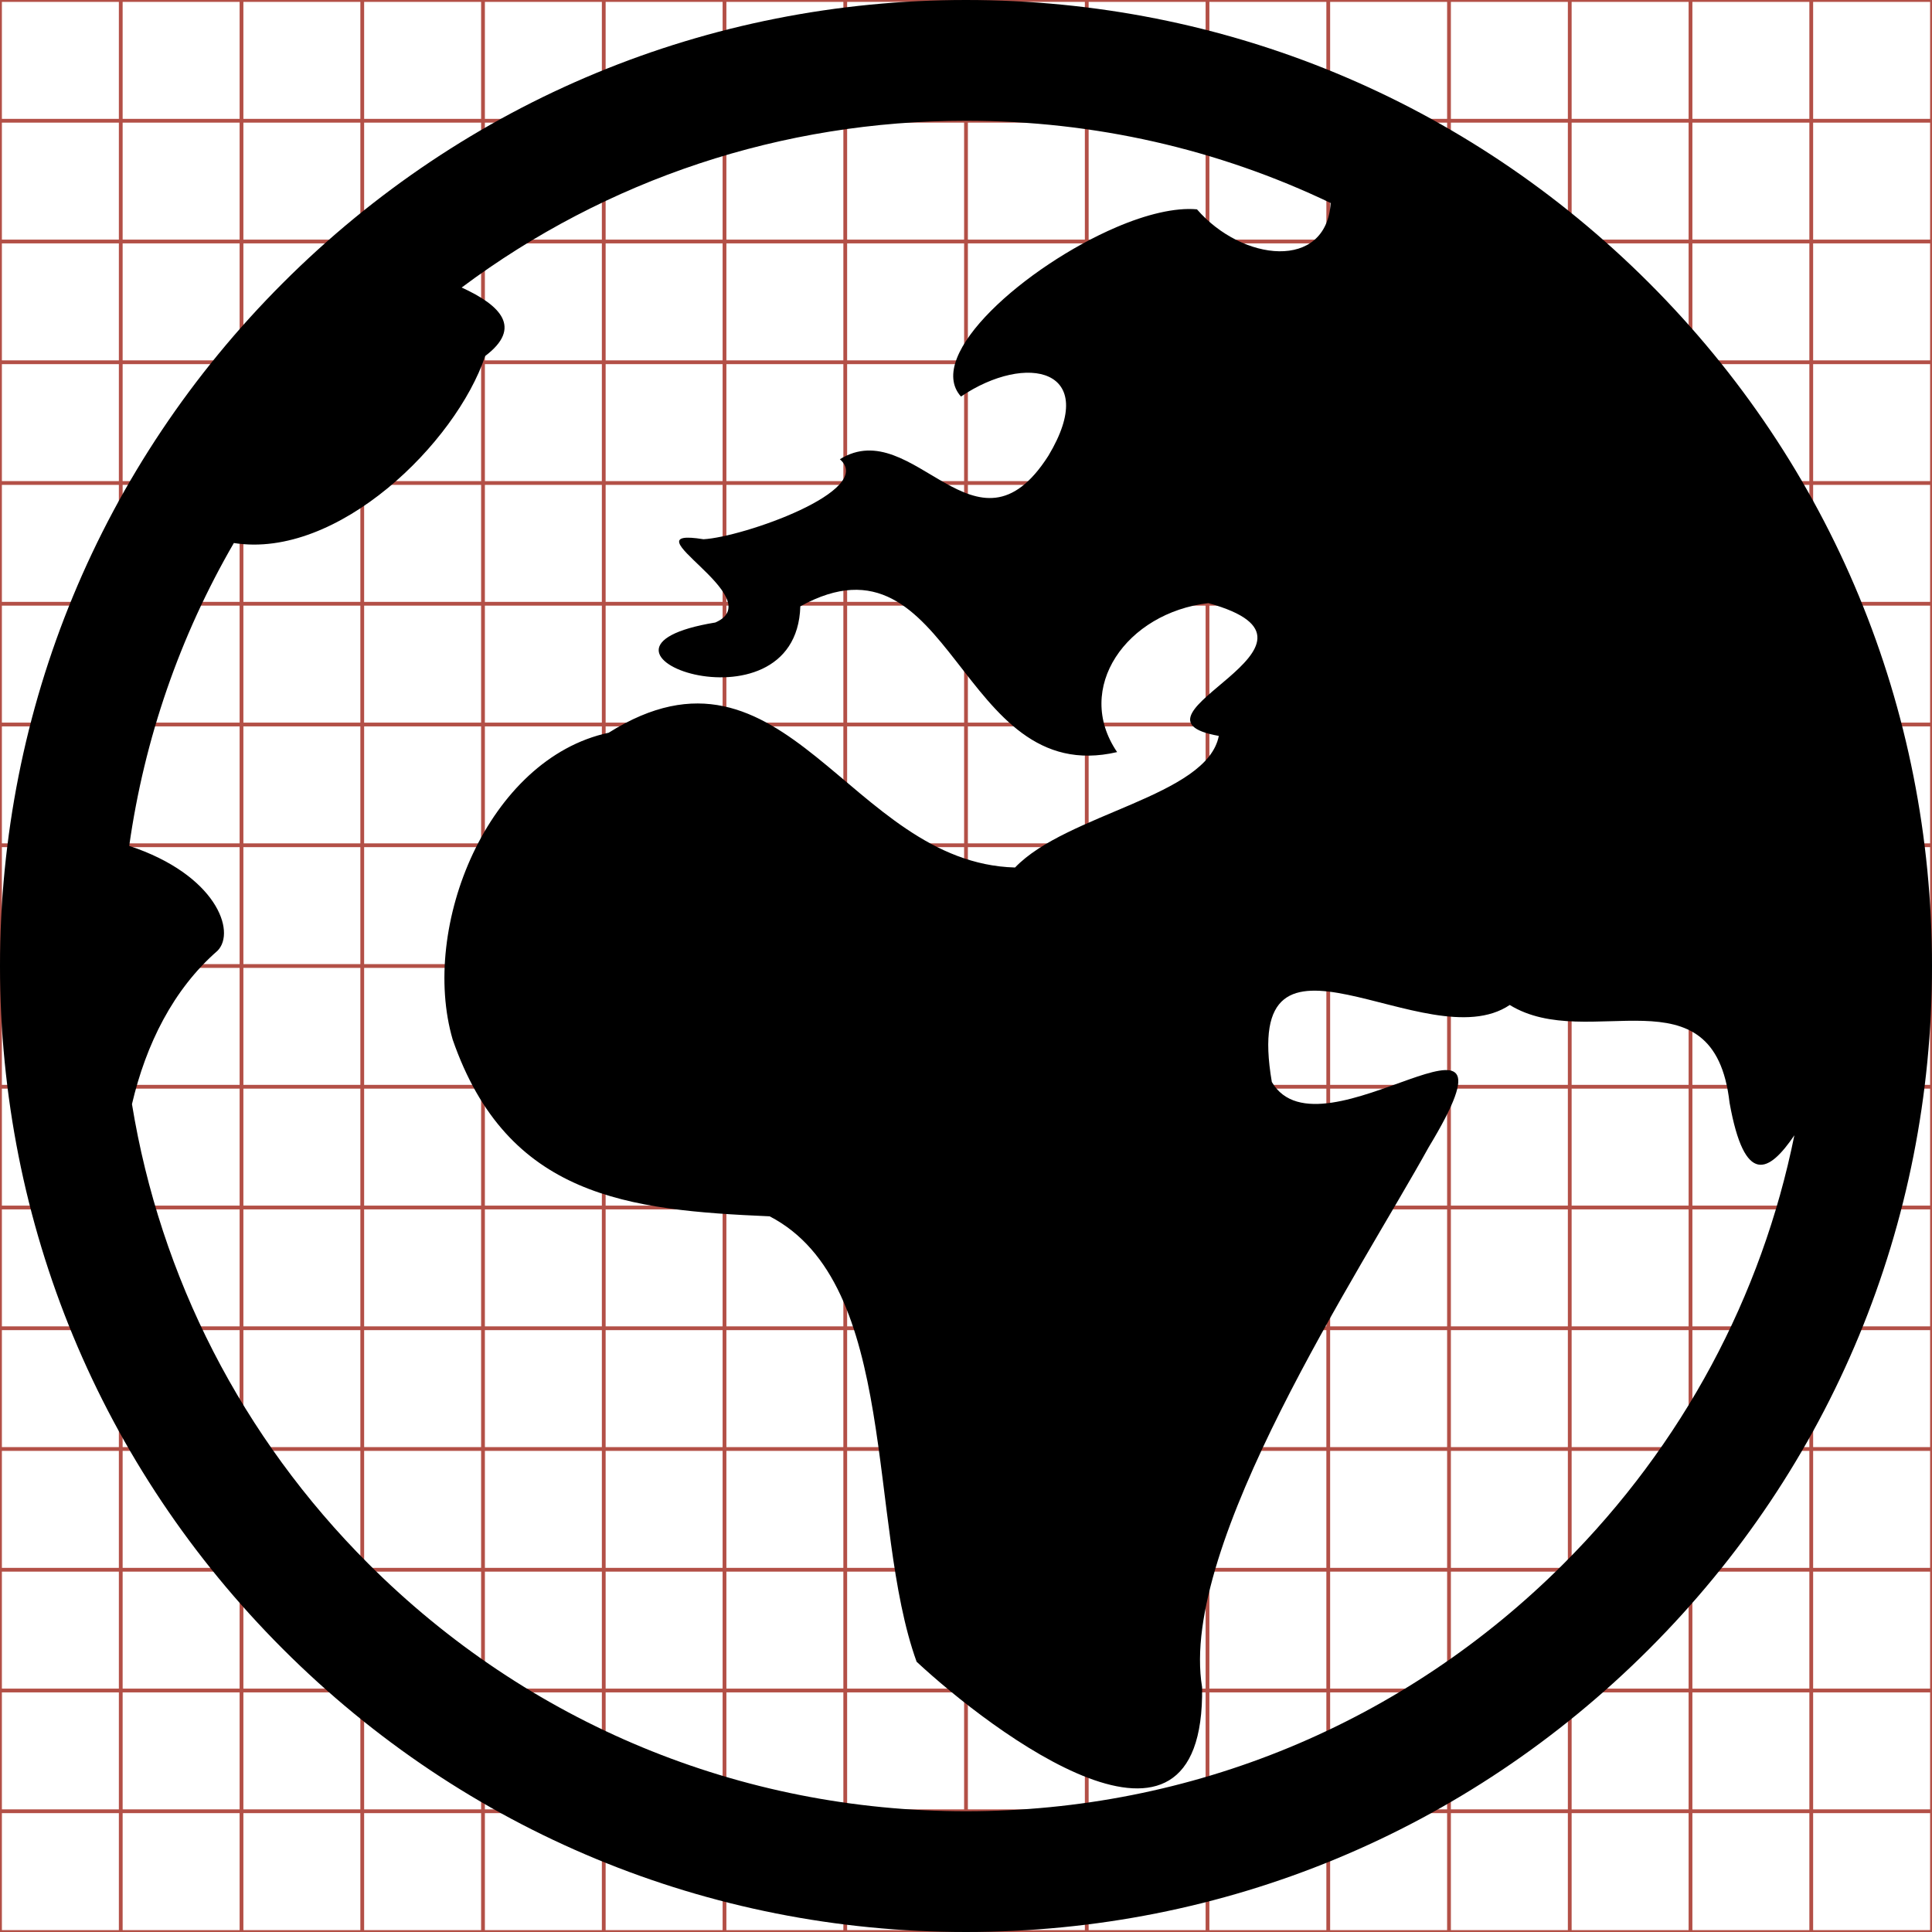
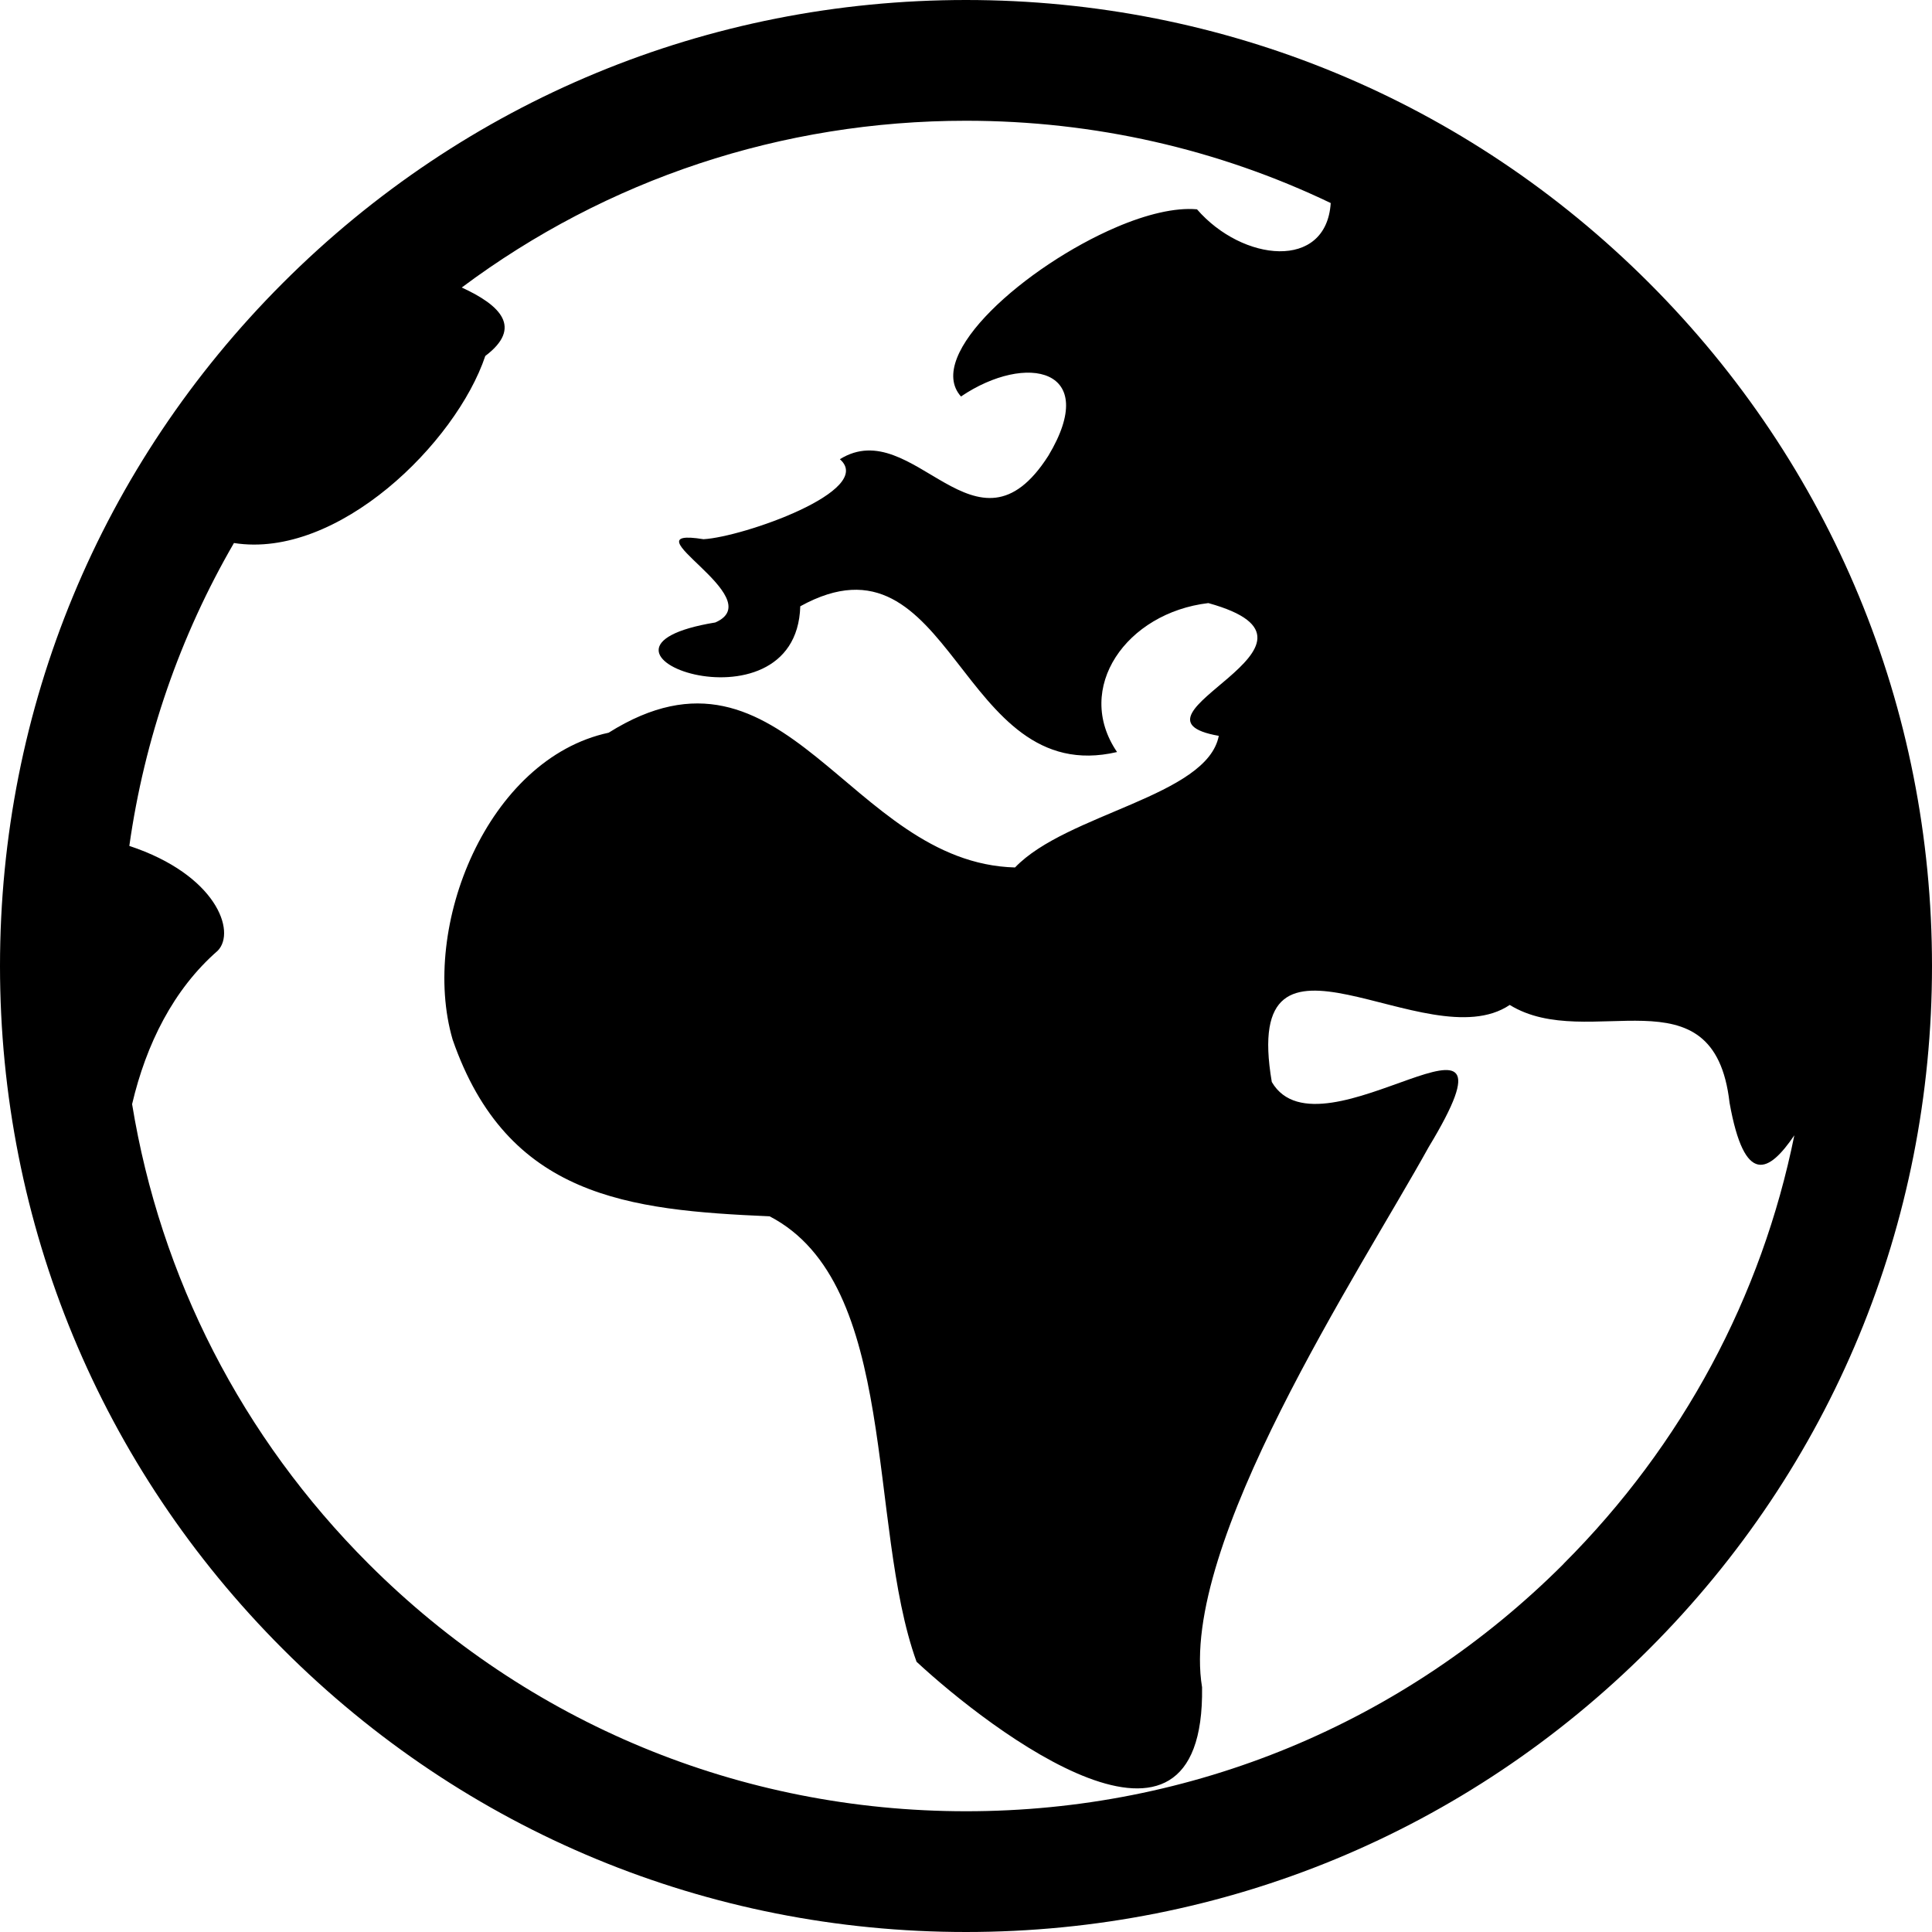
- <svg xmlns="http://www.w3.org/2000/svg" width="512" height="512" viewBox="0 0 512 512" fill="#000000">
-   <g class="svgGrid" id="svgGrid">
-     <line stroke-width="1" stroke="#B35047" x1="32" x2="32" y1="0" y2="512" />
-     <line stroke-width="1" stroke="#B35047" x1="64" x2="64" y1="0" y2="512" />
-     <line stroke-width="1" stroke="#B35047" x1="96" x2="96" y1="0" y2="512" />
-     <line stroke-width="1" stroke="#B35047" x1="128" x2="128" y1="0" y2="512" />
-     <line stroke-width="1" stroke="#B35047" x1="160" x2="160" y1="0" y2="512" />
-     <line stroke-width="1" stroke="#B35047" x1="192" x2="192" y1="0" y2="512" />
-     <line stroke-width="1" stroke="#B35047" x1="224" x2="224" y1="0" y2="512" />
-     <line stroke-width="1" stroke="#B35047" x1="256" x2="256" y1="0" y2="512" />
-     <line stroke-width="1" stroke="#B35047" x1="288" x2="288" y1="0" y2="512" />
-     <line stroke-width="1" stroke="#B35047" x1="320" x2="320" y1="0" y2="512" />
-     <line stroke-width="1" stroke="#B35047" x1="352" x2="352" y1="0" y2="512" />
-     <line stroke-width="1" stroke="#B35047" x1="384" x2="384" y1="0" y2="512" />
-     <line stroke-width="1" stroke="#B35047" x1="416" x2="416" y1="0" y2="512" />
-     <line stroke-width="1" stroke="#B35047" x1="448" x2="448" y1="0" y2="512" />
-     <line stroke-width="1" stroke="#B35047" x1="480" x2="480" y1="0" y2="512" />
-     <line stroke-width="1" stroke="#B35047" x1="0" x2="512" y1="32" y2="32" />
-     <line stroke-width="1" stroke="#B35047" x1="0" x2="512" y1="64" y2="64" />
-     <line stroke-width="1" stroke="#B35047" x1="0" x2="512" y1="96" y2="96" />
-     <line stroke-width="1" stroke="#B35047" x1="0" x2="512" y1="128" y2="128" />
-     <line stroke-width="1" stroke="#B35047" x1="0" x2="512" y1="160" y2="160" />
-     <line stroke-width="1" stroke="#B35047" x1="0" x2="512" y1="192" y2="192" />
-     <line stroke-width="1" stroke="#B35047" x1="0" x2="512" y1="224" y2="224" />
-     <line stroke-width="1" stroke="#B35047" x1="0" x2="512" y1="256" y2="256" />
-     <line stroke-width="1" stroke="#B35047" x1="0" x2="512" y1="288" y2="288" />
-     <line stroke-width="1" stroke="#B35047" x1="0" x2="512" y1="320" y2="320" />
-     <line stroke-width="1" stroke="#B35047" x1="0" x2="512" y1="352" y2="352" />
-     <line stroke-width="1" stroke="#B35047" x1="0" x2="512" y1="384" y2="384" />
-     <line stroke-width="1" stroke="#B35047" x1="0" x2="512" y1="416" y2="416" />
-     <line stroke-width="1" stroke="#B35047" x1="0" x2="512" y1="448" y2="448" />
-     <line stroke-width="1" stroke="#B35047" x1="0" x2="512" y1="480" y2="480" />
-     <rect x="0" y="0" width="512" height="512" fill="none" stroke-width="1" stroke="#B35047" />
-   </g>
-   <path d="M 437.02,74.981 C 485.371,123.333 512.00,187.621 512.00,256.001 C 512.00,324.381 485.371,388.668 437.02,437.02 C 388.667,485.371 324.38,512.00 256.00,512.00 C 187.62,512.00 123.333,485.371 74.98,437.02 C 26.629,388.668 0.00,324.381 0.00,256.001 C 0.00,187.621 26.627,123.333 74.98,74.981 C 123.333,26.629 187.62,0.00 256.00,0.00 C 324.38,0.00 388.667,26.629 437.02,74.981 Z M 414.392,414.393 C 445.921,382.863 466.885,343.589 475.528,300.862 C 468.791,310.78 462.347,314.459 458.356,292.259 C 454.246,256.064 421.002,279.185 400.098,266.329 C 378.096,281.158 328.645,237.498 337.049,286.741 C 350.016,308.952 407.053,257.016 378.623,304.012 C 360.486,336.82 312.302,409.478 318.57,447.141 C 319.361,502.013 262.503,458.583 242.913,440.381 C 229.735,403.921 238.422,340.194 203.964,322.338 C 166.563,320.714 134.462,317.315 119.967,275.503 C 111.244,245.589 129.249,201.056 161.306,194.181 C 208.231,164.698 224.993,228.708 269.001,229.898 C 282.665,215.601 319.909,211.055 322.997,195.023 C 294.122,189.928 359.631,170.744 320.233,159.832 C 298.498,162.388 284.494,182.369 296.049,199.311 C 253.93,209.132 252.581,138.359 212.094,160.682 C 211.065,195.977 145.983,172.125 189.576,164.968 C 204.554,158.424 165.146,139.46 186.436,142.906 C 196.894,142.338 232.102,130.00 222.574,121.705 C 242.179,109.535 258.654,150.85 277.843,120.764 C 291.697,97.631 272.033,93.36 254.668,105.086 C 244.878,94.124 271.953,70.448 295.834,60.217 C 303.793,56.807 311.395,54.949 317.207,55.475 C 329.236,69.371 351.482,71.778 352.646,53.804 C 322.855,39.537 290.008,32.00 256.00,32.00 C 207.189,32.00 160.765,47.512 122.346,76.195 C 132.671,80.925 138.532,86.814 128.585,94.343 C 120.857,117.37 89.50,148.281 61.973,143.905 C 47.68,168.553 38.267,195.708 34.243,224.169 C 57.299,231.797 62.615,246.894 57.661,251.944 C 45.913,262.188 38.693,276.709 34.973,292.605 C 42.478,338.523 64.059,380.843 97.608,414.393 C 139.916,456.70 196.167,480.00 256.00,480.00 C 315.832,480.00 372.084,456.70 414.392,414.393 Z" />
+ <svg xmlns="http://www.w3.org/2000/svg" version="1.1" width="32" height="32" viewBox="0 0 32 32">
+   <path d="M27.314 4.686c3.022 3.022 4.686 7.040 4.686 11.314s-1.664 8.292-4.686 11.314c-3.022 3.022-7.040 4.686-11.314 4.686s-8.292-1.664-11.314-4.686c-3.022-3.022-4.686-7.040-4.686-11.314s1.664-8.292 4.686-11.314c3.022-3.022 7.040-4.686 11.314-4.686s8.292 1.664 11.314 4.686zM25.899 25.9c1.971-1.971 3.281-4.425 3.821-7.096-0.421 0.62-0.824 0.85-1.073-0.538-0.257-2.262-2.335-0.817-3.641-1.621-1.375 0.927-4.466-1.802-3.941 1.276 0.81 1.388 4.375-1.858 2.598 1.079-1.134 2.050-4.145 6.592-3.753 8.946 0.049 3.43-3.504 0.715-4.729-0.422-0.824-2.279-0.281-6.262-2.434-7.378-2.338-0.102-4.344-0.314-5.25-2.927-0.545-1.87 0.58-4.653 2.584-5.083 2.933-1.843 3.98 2.158 6.731 2.232 0.854-0.894 3.182-1.178 3.375-2.18-1.805-0.318 2.29-1.517-0.173-2.199-1.358 0.16-2.234 1.409-1.512 2.467-2.632 0.614-2.717-3.809-5.247-2.414-0.064 2.206-4.132 0.715-1.407 0.268 0.936-0.409-1.527-1.594-0.196-1.379 0.654-0.036 2.854-0.807 2.259-1.325 1.225-0.761 2.255 1.822 3.454-0.059 0.866-1.446-0.363-1.713-1.448-0.98-0.612-0.685 1.080-2.165 2.573-2.804 0.497-0.213 0.973-0.329 1.336-0.296 0.752 0.868 2.142 1.019 2.215-0.104-1.862-0.892-3.915-1.363-6.040-1.363-3.051 0-5.952 0.969-8.353 2.762 0.645 0.296 1.012 0.664 0.39 1.134-0.483 1.439-2.443 3.371-4.163 3.098-0.893 1.54-1.482 3.238-1.733 5.017 1.441 0.477 1.773 1.42 1.464 1.736-0.734 0.64-1.185 1.548-1.418 2.541 0.469 2.87 1.818 5.515 3.915 7.612 2.644 2.644 6.16 4.1 9.899 4.1s7.255-1.456 9.899-4.1z" />
</svg>
